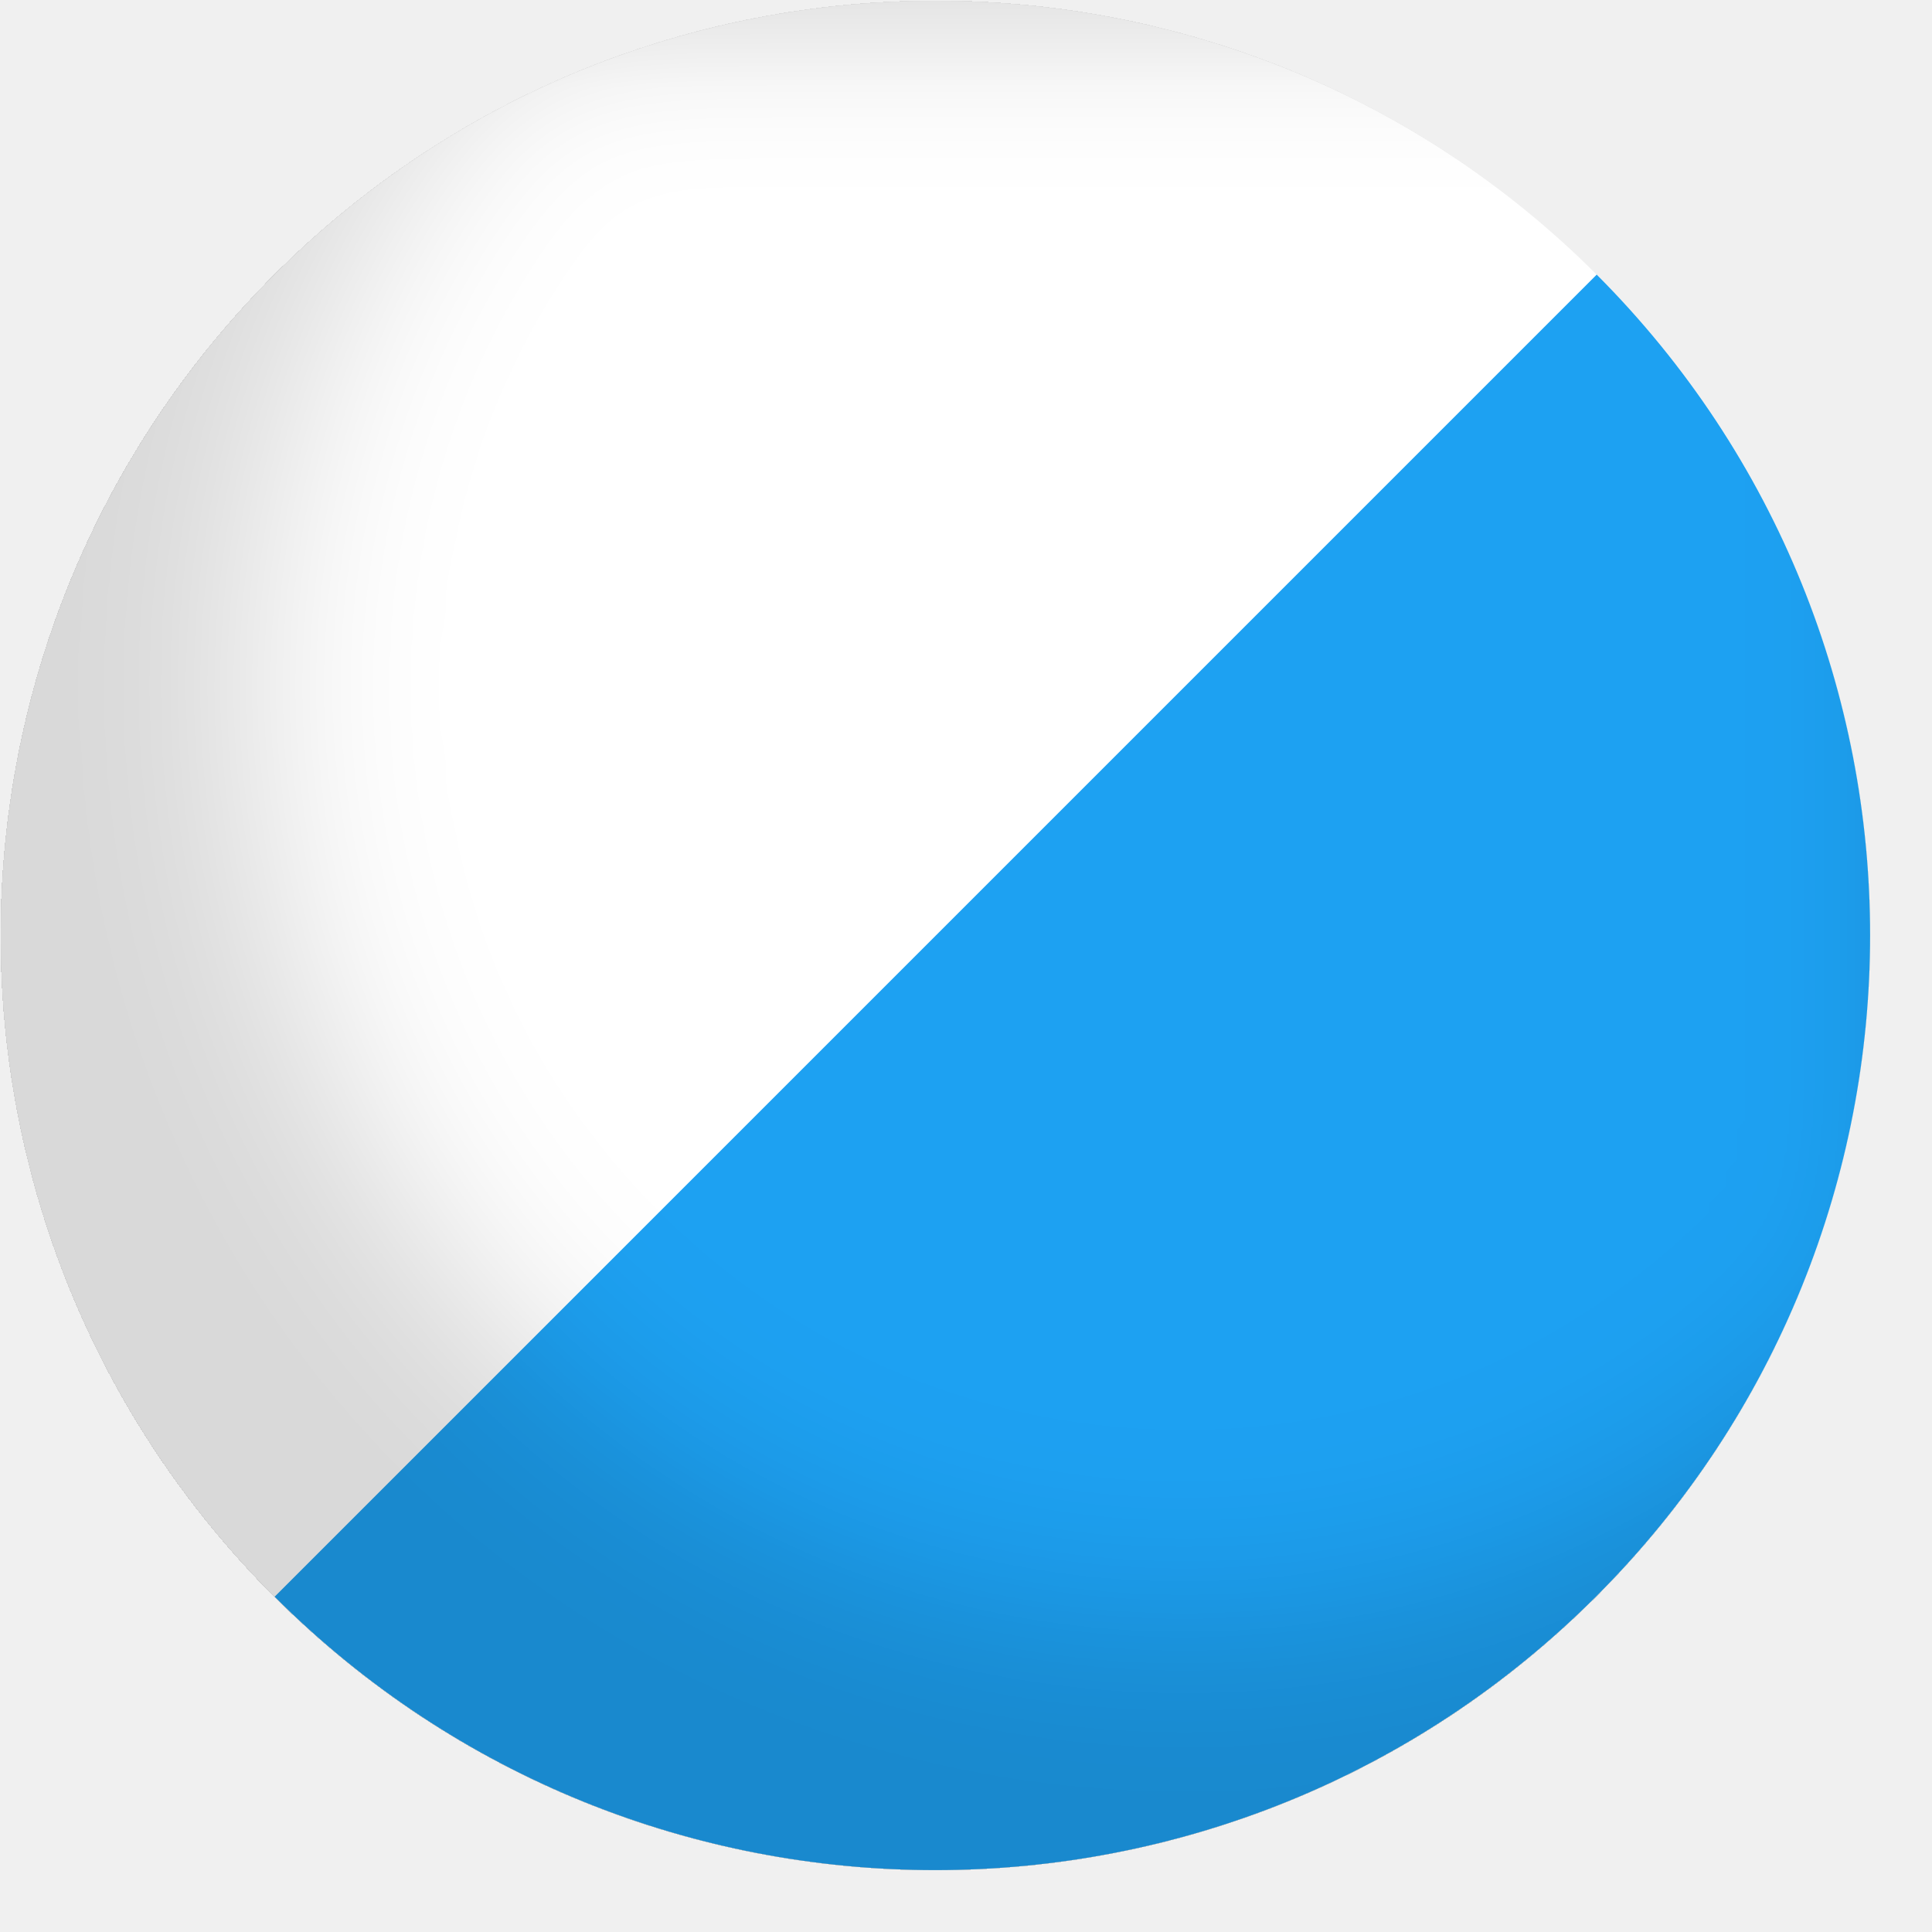
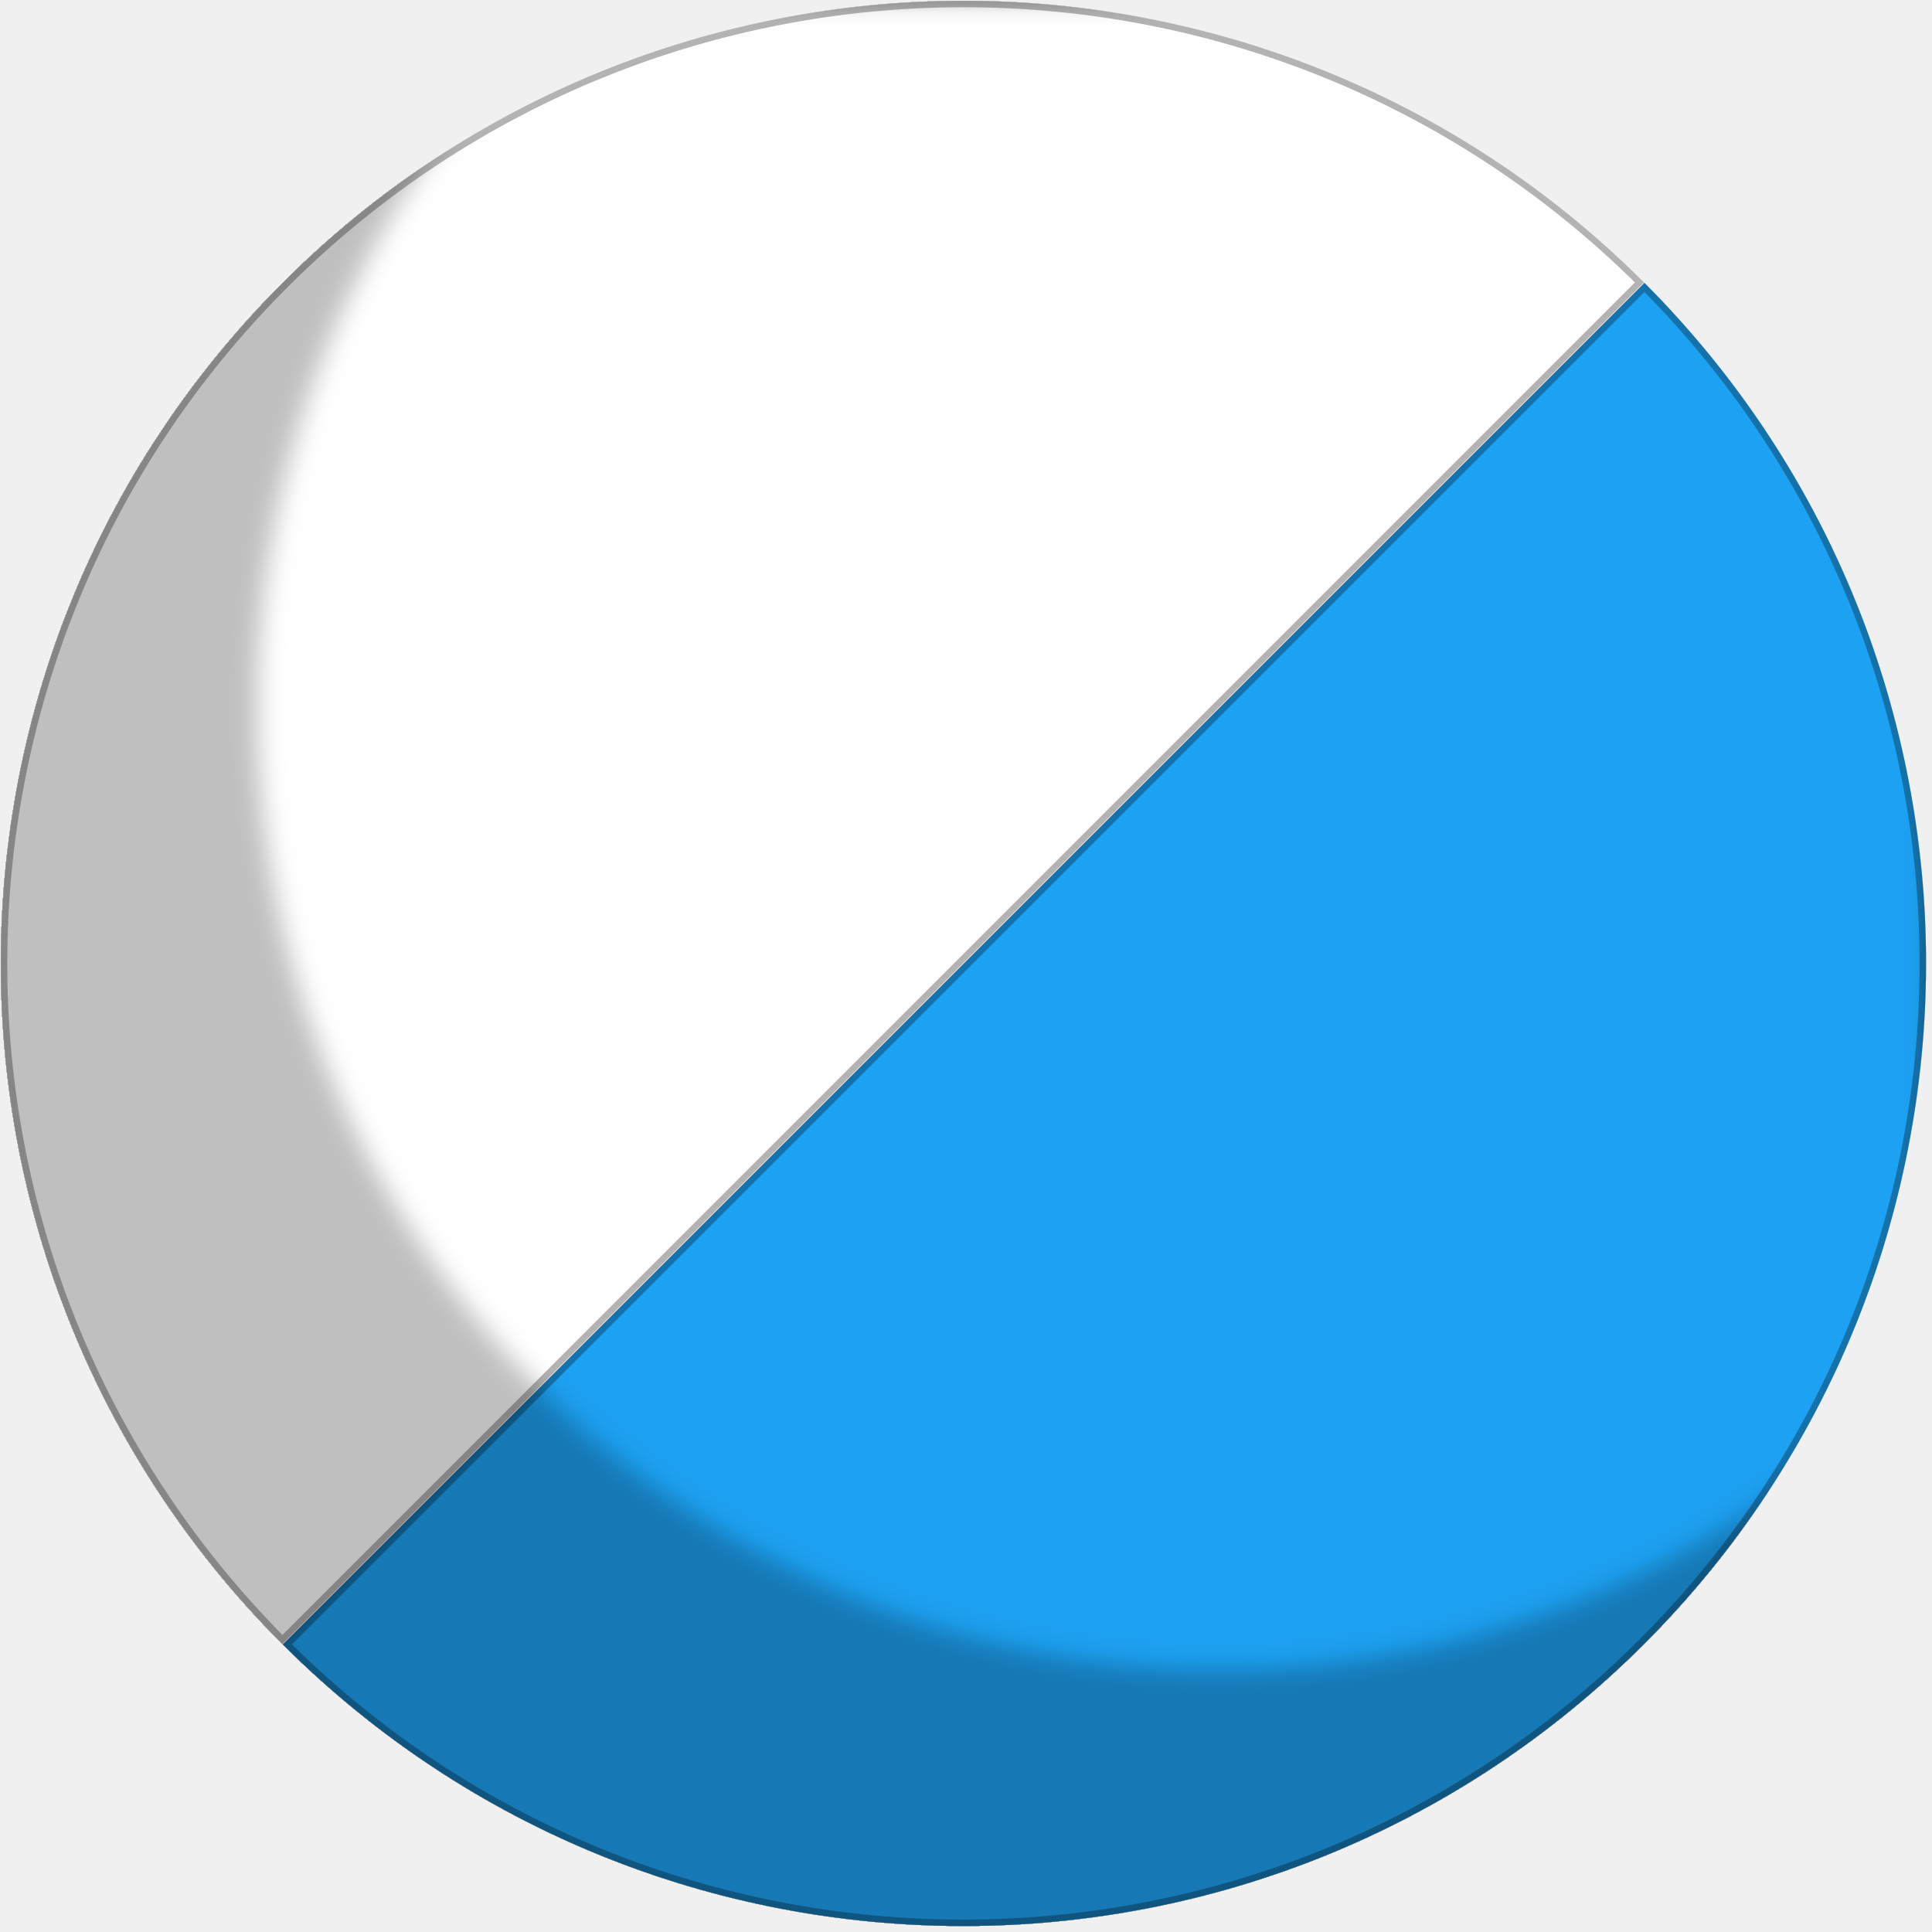
- <svg xmlns="http://www.w3.org/2000/svg" width="301" height="301" viewBox="0 0 310 310" fill="none">
-   <g filter="url(#filter0_i_1017_9)">
-     <path d="M44 256.132L256.132 44C314.711 102.579 314.711 197.553 256.132 256.132C197.553 314.711 102.579 314.711 44 256.132Z" fill="#1DA1F2" />
-     <path d="M256.198 44.066L44.066 256.198C-14.513 197.619 -14.513 102.645 44.066 44.066C102.645 -14.513 197.619 -14.513 256.198 44.066Z" fill="white" />
+ <svg xmlns="http://www.w3.org/2000/svg" width="301" height="301" viewBox="0 0 301 301" fill="none">
+   <g filter="url(#filter0_i_1022_1067)">
+     <path d="M44 256.132L256.132 44C314.71 102.579 314.71 197.553 256.132 256.132C197.553 314.711 102.578 314.711 44 256.132Z" fill="#1DA1F2" />
+     <path d="M256.198 44.066L44.066 256.198C-14.513 197.619 -14.513 102.645 44.066 44.066C102.644 -14.513 197.619 -14.513 256.198 44.066Z" fill="white" />
  </g>
+   <path d="M44.419 44.42C102.663 -13.824 197.007 -13.963 255.424 44.001L44.001 255.424C-13.964 197.008 -13.824 102.663 44.419 44.42ZM256.197 44.774C314.161 103.191 314.022 197.535 255.778 255.778C197.535 314.022 103.19 314.162 44.774 256.197L256.197 44.774Z" stroke="black" stroke-opacity="0.3" />
  <defs>
-     <filter id="filter0_i_1017_9" x="0.132" y="-29.868" width="329.934" height="329.934" filterUnits="userSpaceOnUse" color-interpolation-filters="sRGB">
+     <filter id="filter0_i_1022_1067" x="0.132" y="-3.868" width="303.934" height="303.934" filterUnits="userSpaceOnUse" color-interpolation-filters="sRGB">
      <feFlood flood-opacity="0" result="BackgroundImageFix" />
      <feBlend mode="normal" in="SourceGraphic" in2="BackgroundImageFix" result="shape" />
      <feColorMatrix in="SourceAlpha" type="matrix" values="0 0 0 0 0 0 0 0 0 0 0 0 0 0 0 0 0 0 127 0" result="hardAlpha" />
      <feOffset dx="40" dy="-40" />
-       <feGaussianBlur stdDeviation="15" />
+       <feGaussianBlur stdDeviation="2" />
      <feComposite in2="hardAlpha" operator="arithmetic" k2="-1" k3="1" />
-       <feColorMatrix type="matrix" values="0 0 0 0 0 0 0 0 0 0 0 0 0 0 0 0 0 0 0.15 0" />
-       <feBlend mode="normal" in2="shape" result="effect1_innerShadow_1017_9" />
+       <feColorMatrix type="matrix" values="0 0 0 0 0 0 0 0 0 0 0 0 0 0 0 0 0 0 0.25 0" />
+       <feBlend mode="normal" in2="shape" result="effect1_innerShadow_1022_1067" />
    </filter>
  </defs>
</svg>
